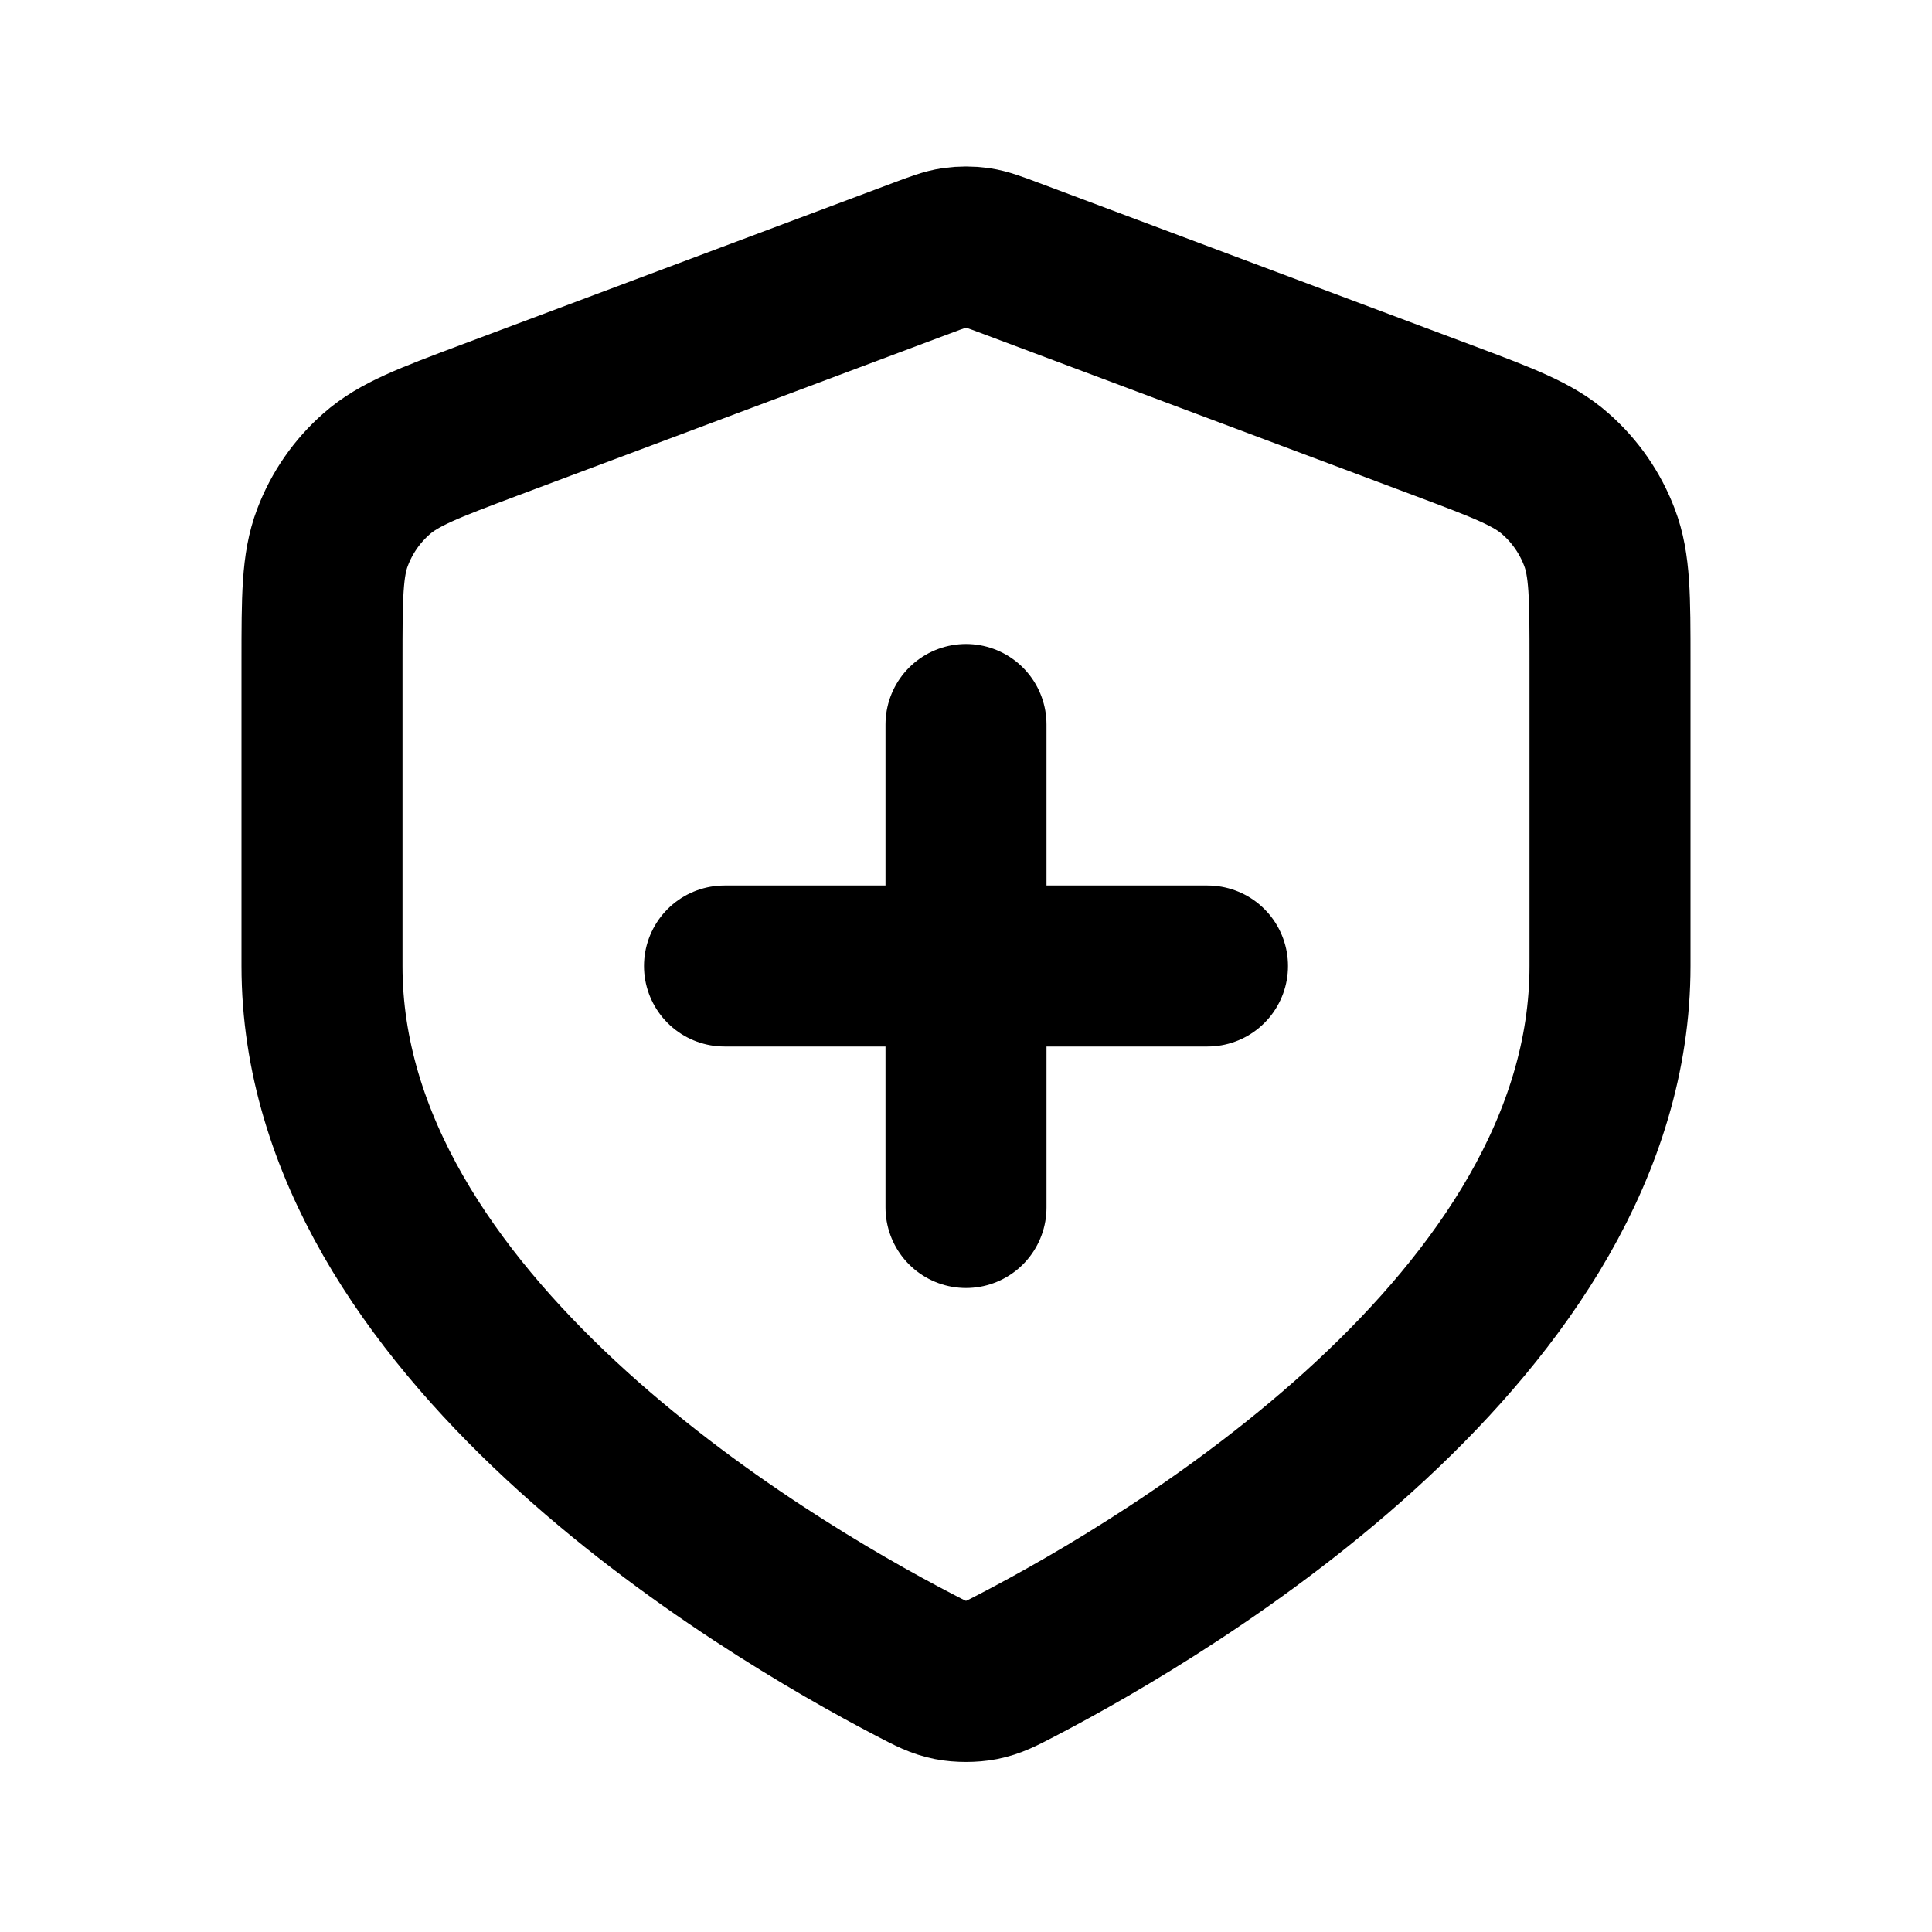
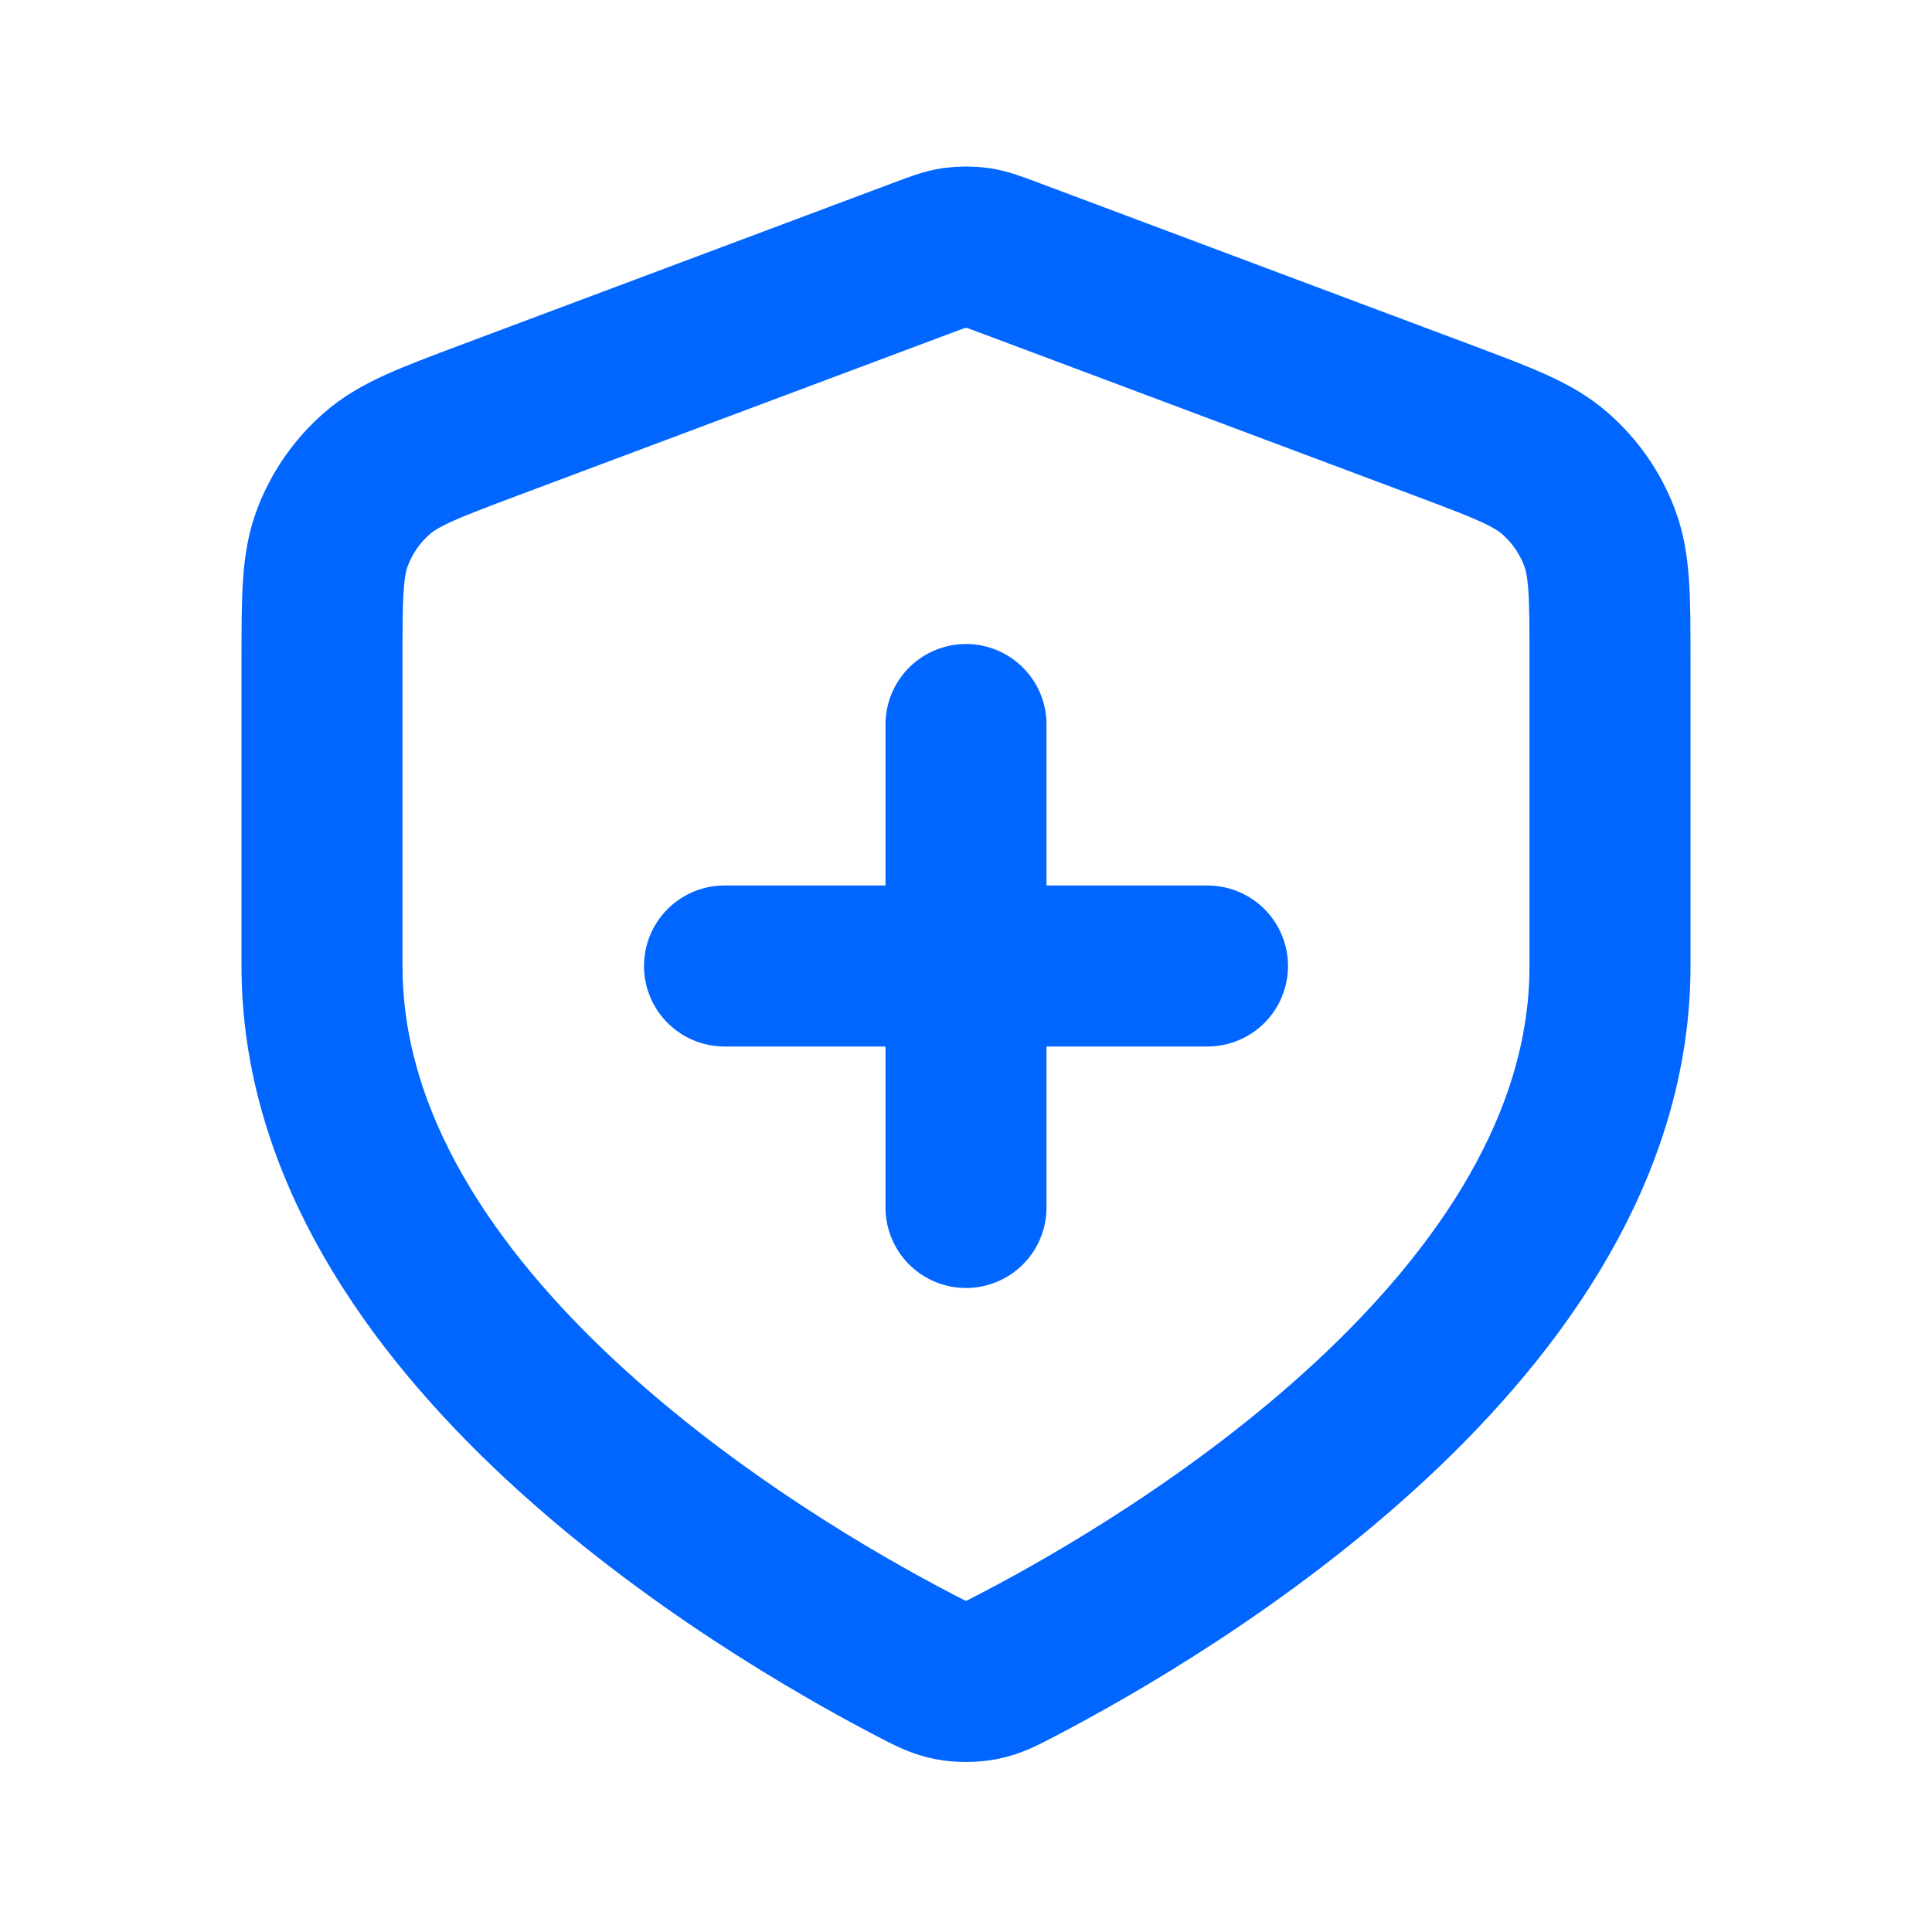
<svg xmlns="http://www.w3.org/2000/svg" width="800px" height="800px" viewBox="0 0 24 24" fill="none">
-   <path d="M9 12H15M12 9V15M20 12C20 16.461 14.54 19.694 12.641 20.683C12.436 20.79 12.333 20.843 12.191 20.871C12.08 20.893 11.92 20.893 11.809 20.871C11.667 20.843 11.564 20.79 11.359 20.683C9.46 19.694 4 16.461 4 12V8.218C4 7.418 4 7.018 4.131 6.675C4.246 6.371 4.434 6.1 4.678 5.886C4.954 5.642 5.328 5.502 6.076 5.221L11.438 3.211C11.646 3.133 11.75 3.094 11.857 3.078C11.952 3.065 12.048 3.065 12.143 3.078C12.25 3.094 12.354 3.133 12.562 3.211L17.924 5.221C18.672 5.502 19.047 5.642 19.322 5.886C19.566 6.1 19.754 6.371 19.869 6.675C20 7.018 20 7.418 20 8.218V12Z" stroke="#000000" stroke-width="2" stroke-linecap="round" stroke-linejoin="round" />
+   <path d="M9 12H15M12 9V15M20 12C20 16.461 14.54 19.694 12.641 20.683C12.436 20.79 12.333 20.843 12.191 20.871C12.08 20.893 11.92 20.893 11.809 20.871C11.667 20.843 11.564 20.79 11.359 20.683C9.46 19.694 4 16.461 4 12V8.218C4 7.418 4 7.018 4.131 6.675C4.246 6.371 4.434 6.1 4.678 5.886C4.954 5.642 5.328 5.502 6.076 5.221L11.438 3.211C11.646 3.133 11.75 3.094 11.857 3.078C11.952 3.065 12.048 3.065 12.143 3.078C12.25 3.094 12.354 3.133 12.562 3.211L17.924 5.221C18.672 5.502 19.047 5.642 19.322 5.886C19.566 6.1 19.754 6.371 19.869 6.675C20 7.018 20 7.418 20 8.218V12Z" stroke="#0066ff" stroke-width="2" stroke-linecap="round" stroke-linejoin="round" />
</svg>
